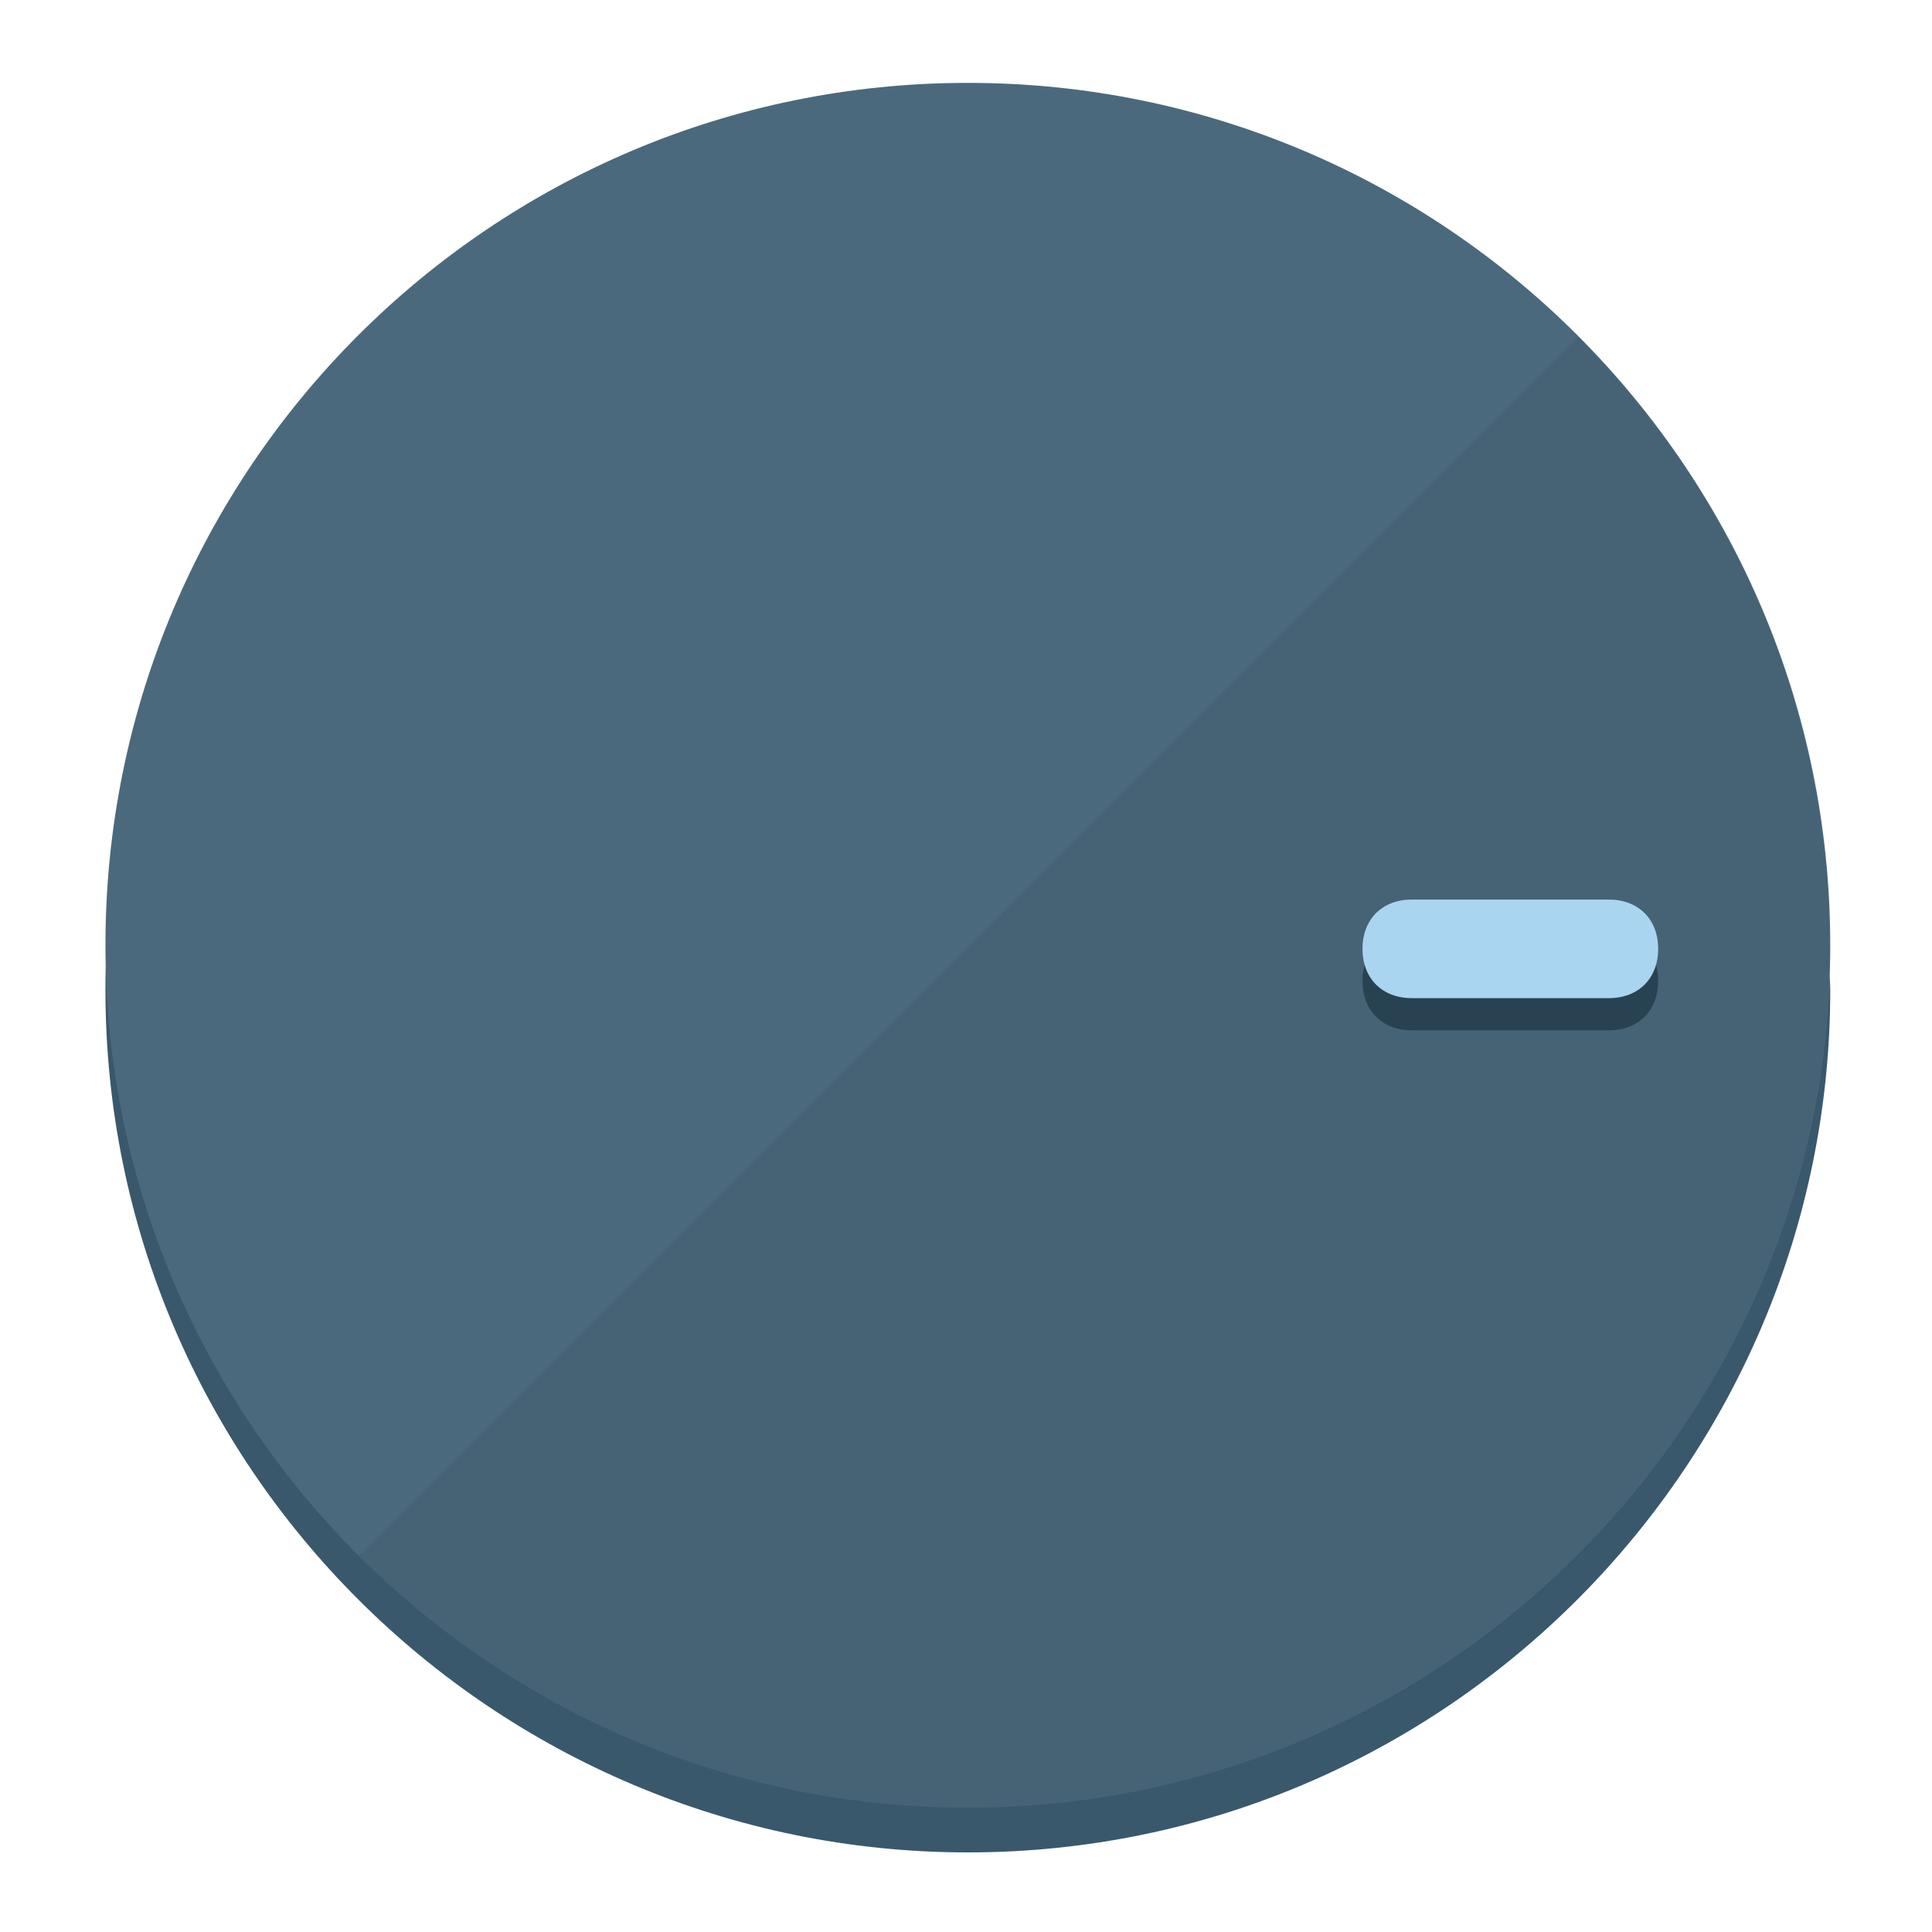
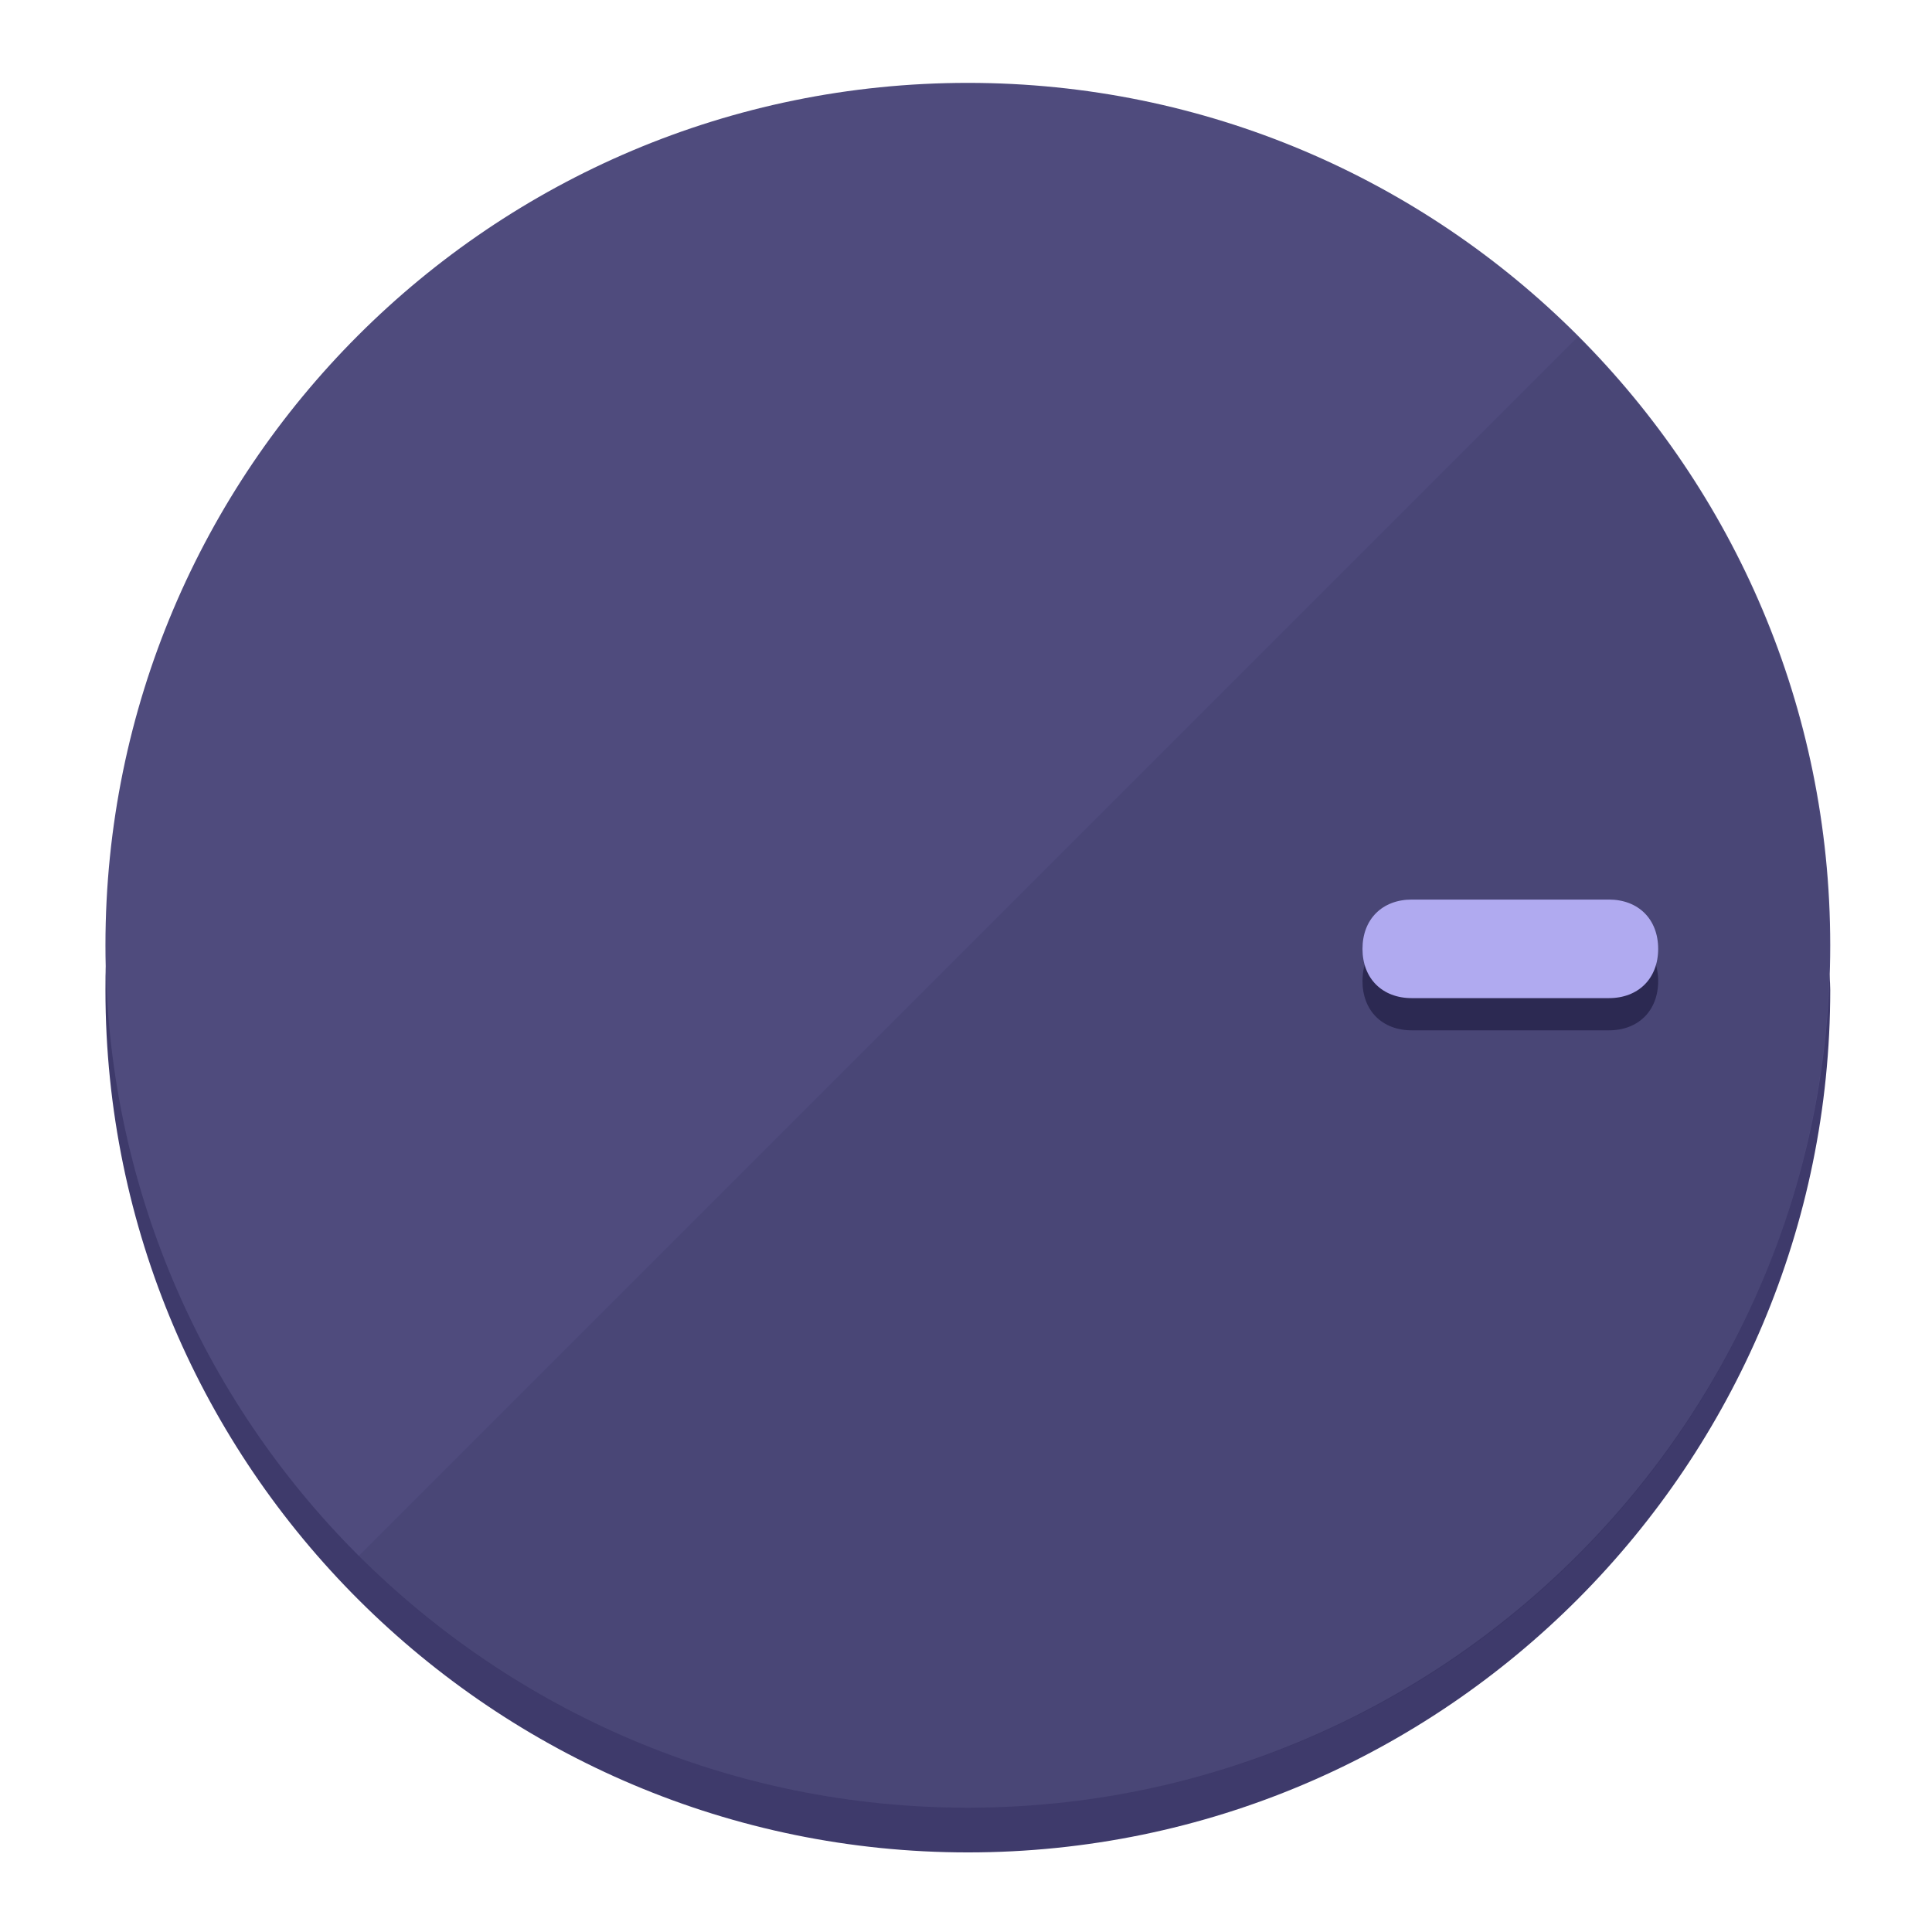
<svg xmlns="http://www.w3.org/2000/svg" height="120px" width="120px" version="1.1" id="Layer_1" viewBox="0 0 496.8 496.8" xml:space="preserve">
  <defs id="defs23" />
  <g id="g3158">
-     <path style="display:inline;fill:#3A586B;fill-opacity:1;stroke-width:1.584" d="m 248.875,445.92 c 116.582,0 212.89,-91.238 220.493,-205.286 0,5.069 1.267,8.87 1.267,13.939 0,121.651 -98.842,221.76 -221.76,221.76 -121.651,0 -221.76,-98.842 -221.76,-221.76 0,-5.069 0,-8.87 1.267,-13.939 7.603,114.048 103.91,205.286 220.493,205.286 z" id="path8" />
-     <circle style="display:inline;fill:#4B697D;fill-opacity:1;stroke-width:1.584" cx="248.875" cy="243.071" r="221.76" id="circle12" />
-     <path style="display:inline;fill:#294252;fill-opacity:0.154;stroke-width:1.587" d="m 405.744,86.606 c 86.308,86.308 86.308,227.193 0,313.5 -86.308,86.308 -227.193,86.308 -313.5,0" id="path14" />
+     <path style="display:inline;fill:#3E3A6B;fill-opacity:1;stroke-width:1.584" d="m 248.875,445.92 c 116.582,0 212.89,-91.238 220.493,-205.286 0,5.069 1.267,8.87 1.267,13.939 0,121.651 -98.842,221.76 -221.76,221.76 -121.651,0 -221.76,-98.842 -221.76,-221.76 0,-5.069 0,-8.87 1.267,-13.939 7.603,114.048 103.91,205.286 220.493,205.286 z" id="path8" />
+     <circle style="display:inline;fill:#4F4B7D;fill-opacity:1;stroke-width:1.584" cx="248.875" cy="243.071" r="221.76" id="circle12" />
+     <path style="display:inline;fill:#2C2952;fill-opacity:0.154;stroke-width:1.587" d="m 405.744,86.606 c 86.308,86.308 86.308,227.193 0,313.5 -86.308,86.308 -227.193,86.308 -313.5,0" id="path14" />
  </g>
  <g id="g3198">
    <circle style="display:none;fill:#000000;fill-opacity:0;stroke-width:1.584" cx="243.582" cy="-248.467" r="221.76" id="circle12-3" transform="rotate(90)" />
-     <path style="display:inline;fill:#294252;fill-opacity:1;stroke-width:1.584" d="m 363.026,264.942 c -7.603,0 -12.672,-5.069 -12.672,-12.672 v 0 c 0,-7.603 5.069,-12.672 12.672,-12.672 h 50.688 c 7.603,0 12.672,5.069 12.672,12.672 v 0 c 0,7.603 -5.069,12.672 -12.672,12.672 z" id="path3789" />
-     <path style="display:inline;fill:#AAD5F0;stroke-width:1.584" d="m 363.026,256.662 c -7.603,0 -12.672,-5.069 -12.672,-12.672 v 0 c 0,-7.603 5.069,-12.672 12.672,-12.672 h 50.688 c 7.603,0 12.672,5.069 12.672,12.672 v 0 c 0,7.603 -5.069,12.672 -12.672,12.672 z" id="path915" />
+     <path style="display:inline;fill:#2C2952;fill-opacity:1;stroke-width:1.584" d="m 363.026,264.942 c -7.603,0 -12.672,-5.069 -12.672,-12.672 v 0 c 0,-7.603 5.069,-12.672 12.672,-12.672 h 50.688 c 7.603,0 12.672,5.069 12.672,12.672 v 0 c 0,7.603 -5.069,12.672 -12.672,12.672 z" id="path3789" />
+     <path style="display:inline;fill:#B0AAF0;stroke-width:1.584" d="m 363.026,256.662 c -7.603,0 -12.672,-5.069 -12.672,-12.672 v 0 c 0,-7.603 5.069,-12.672 12.672,-12.672 h 50.688 c 7.603,0 12.672,5.069 12.672,12.672 v 0 c 0,7.603 -5.069,12.672 -12.672,12.672 z" id="path915" />
  </g>
</svg>
